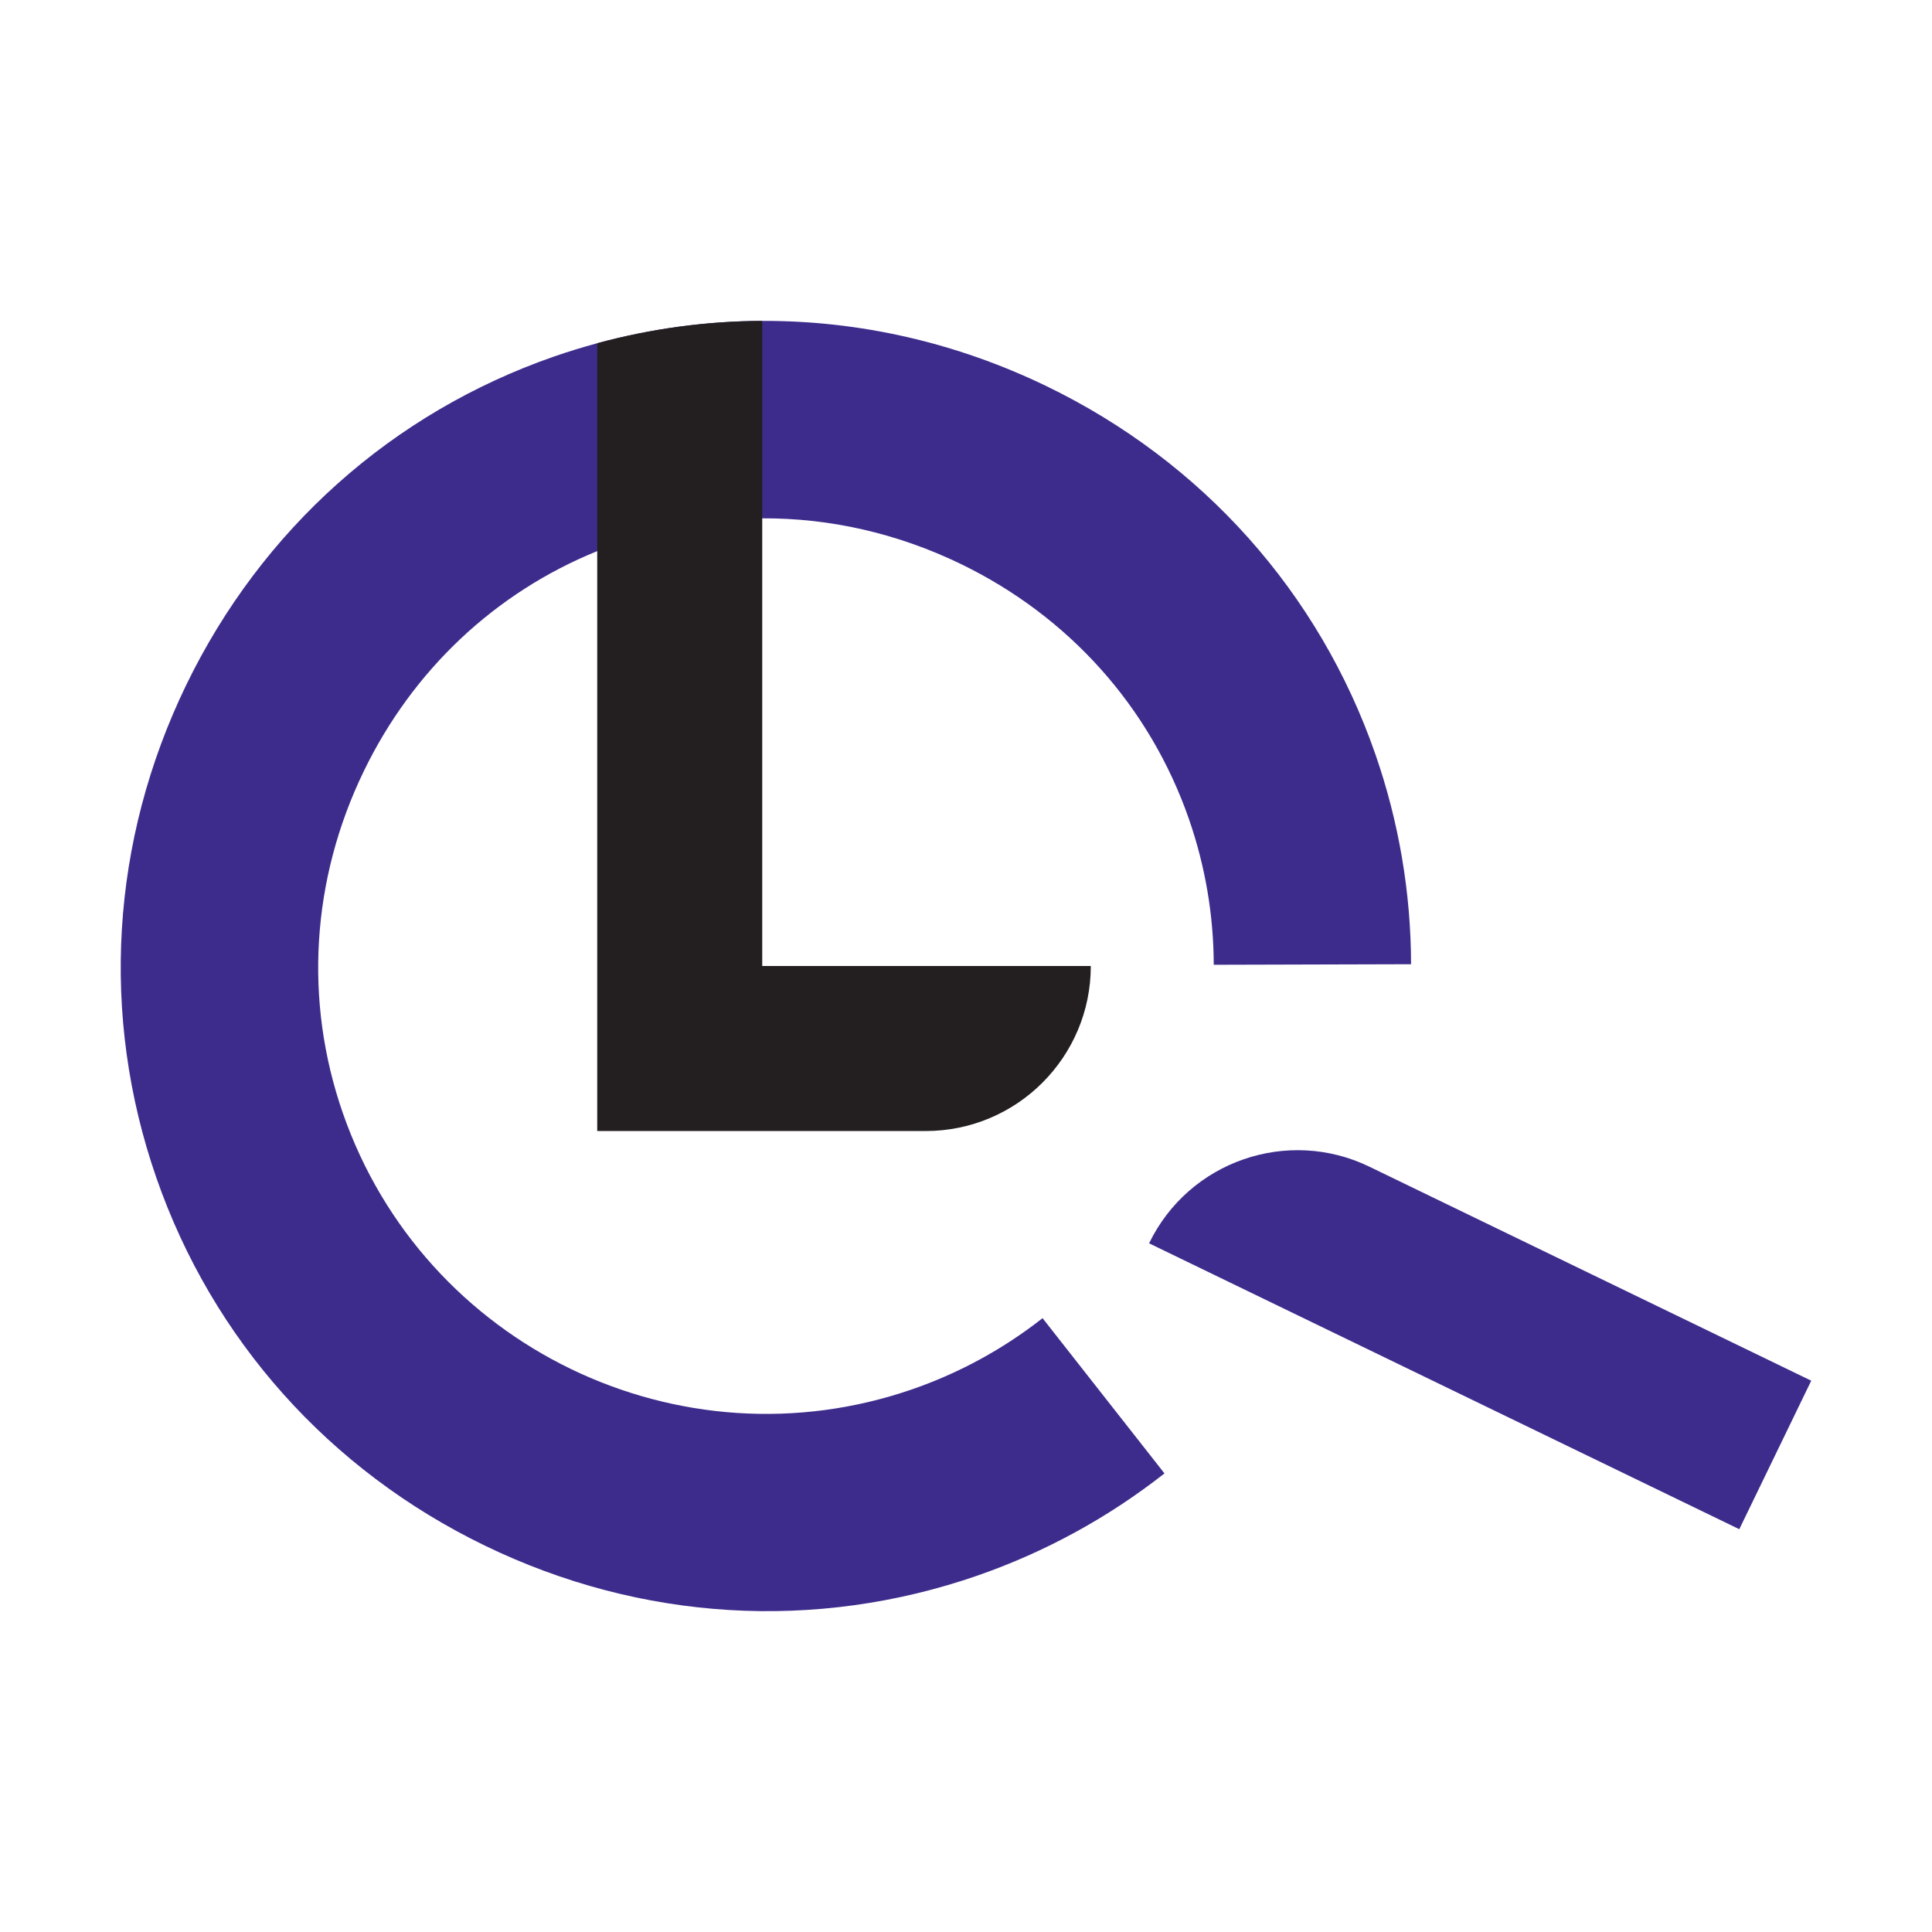
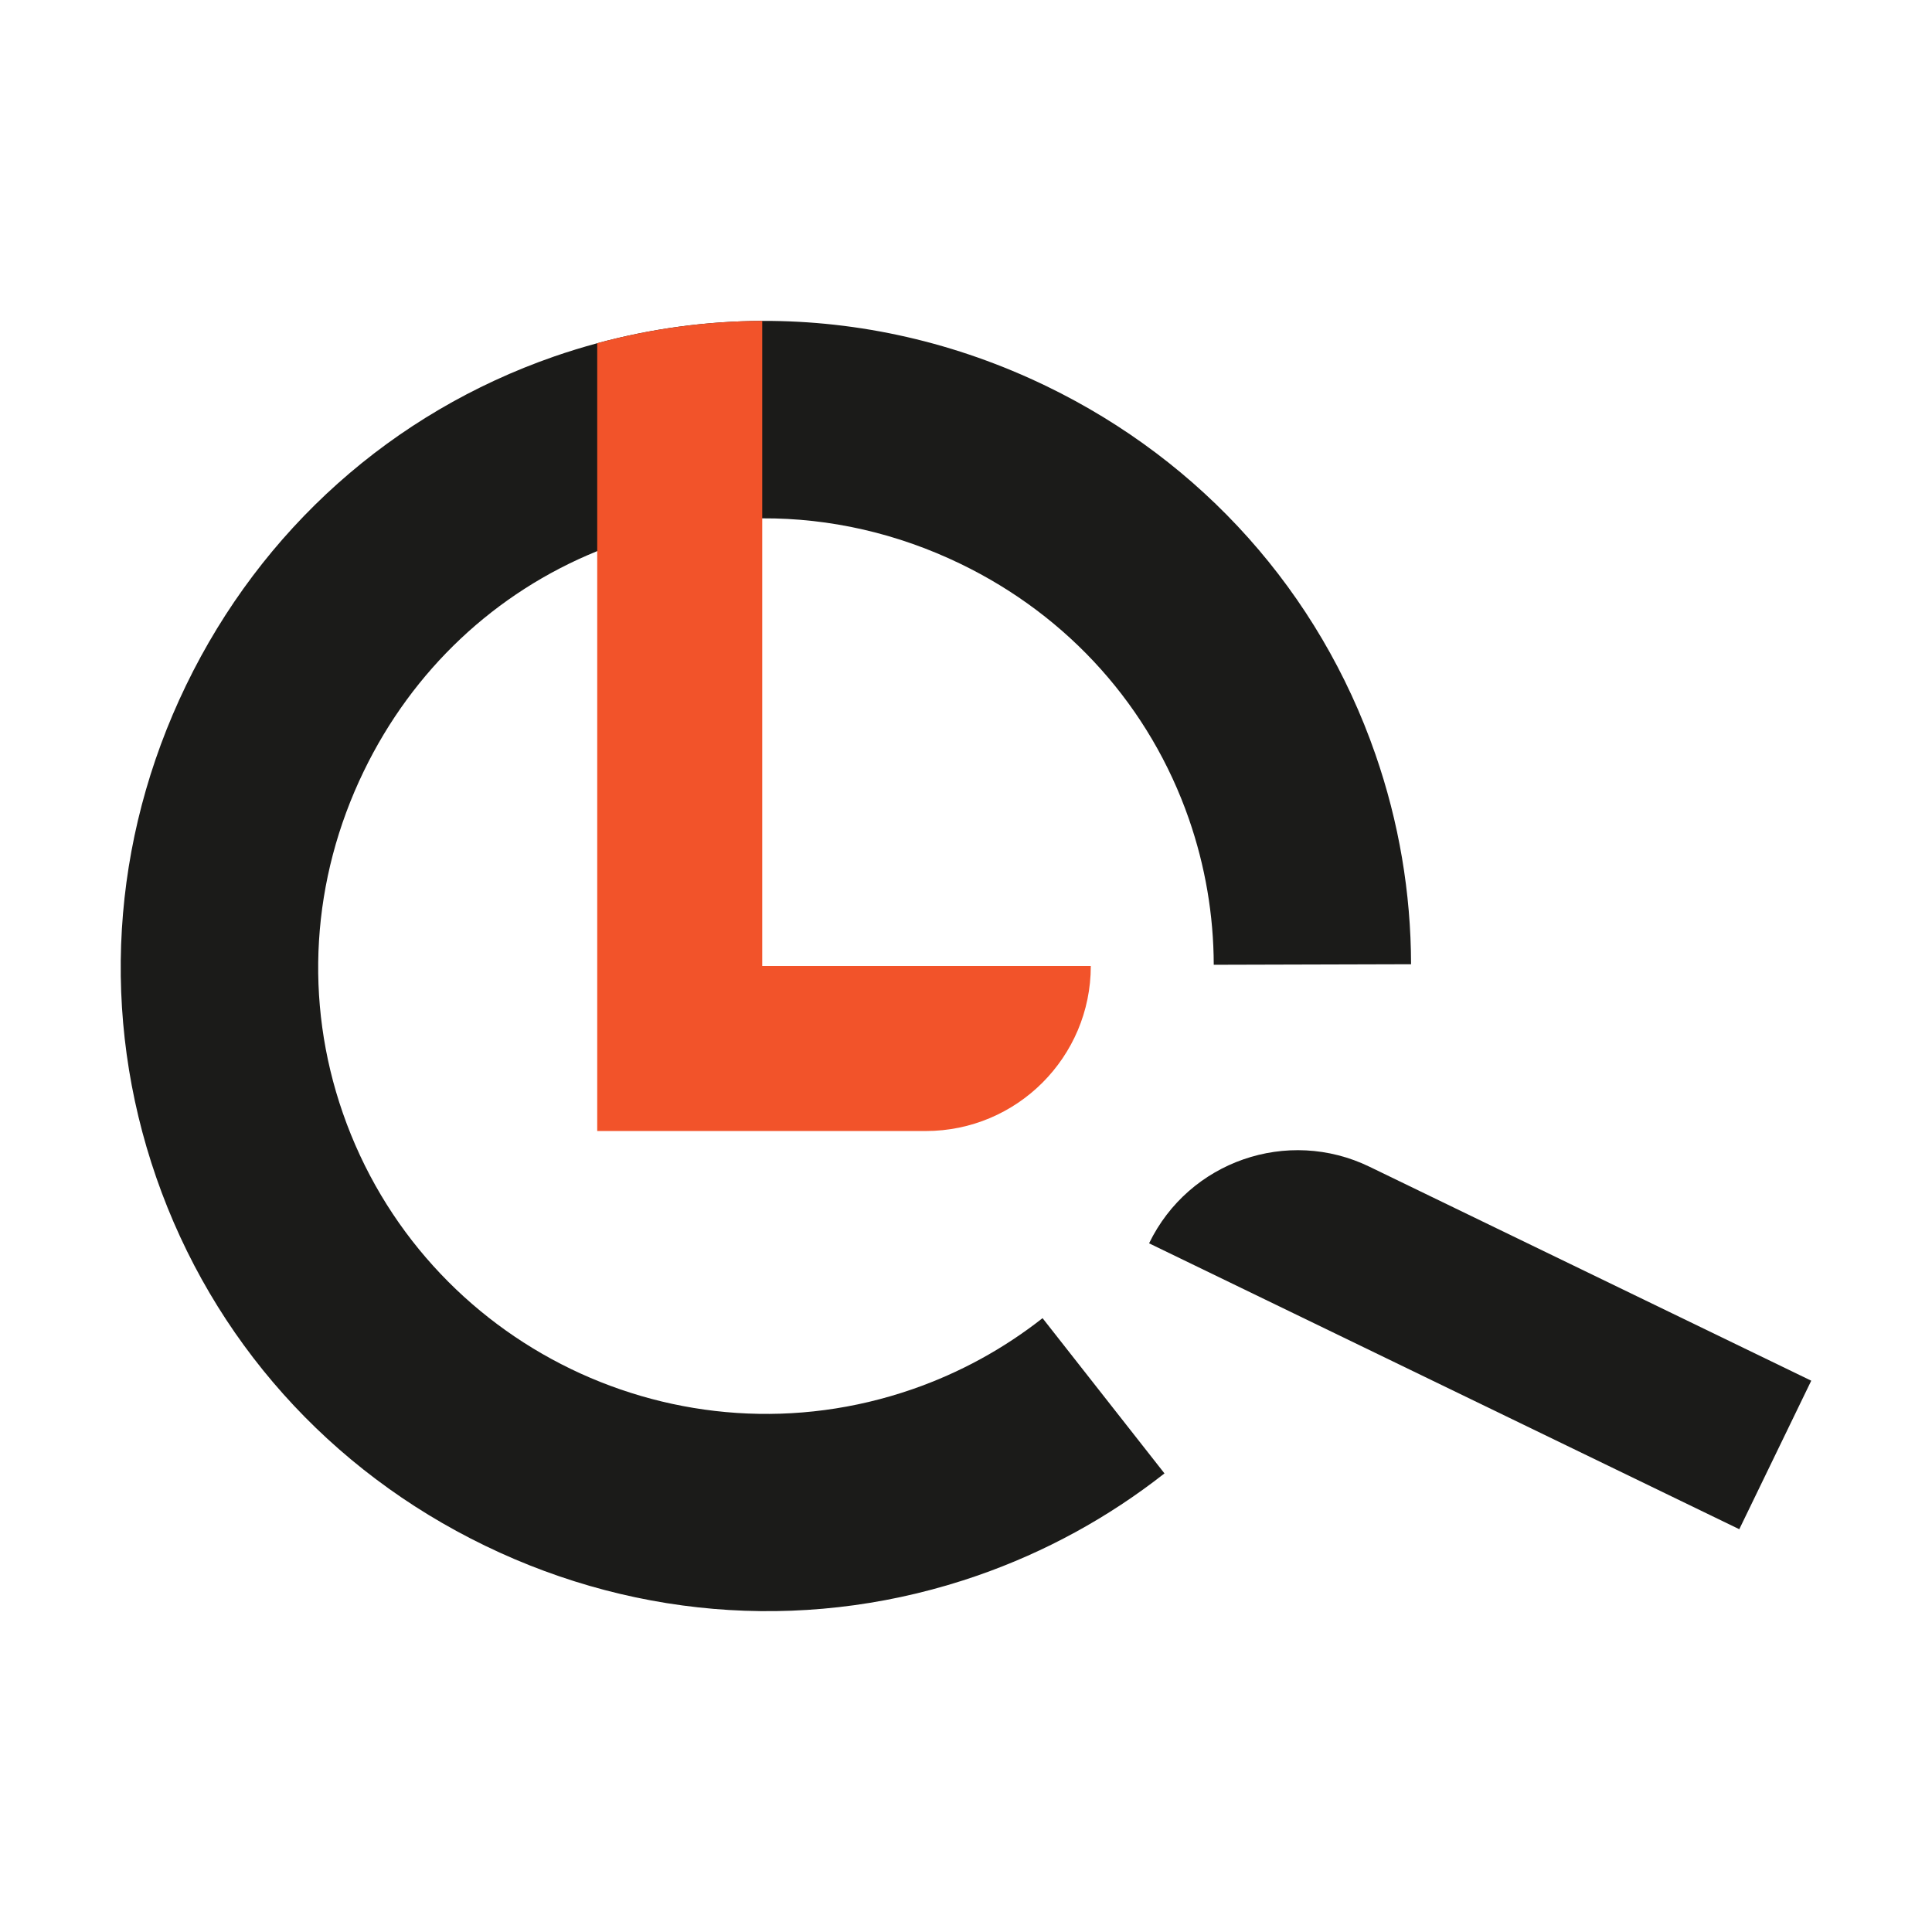
<svg xmlns="http://www.w3.org/2000/svg" viewBox="0 0 256 256">
  <style>
-     .lens { fill: #3e2c8c; }
-     .letter { fill: #231f20; }
+     .lens { fill: #1b1b19; }
+     .letter { fill: #f2532a; }
    @media (prefers-color-scheme: dark) {
-       .lens { fill: #a78bfa; }
-       .letter { fill: #eceff3; }
+       .lens { fill: #e8e6e1; }
+       .letter { fill: #f2532a; }
    }
  </style>
  <g transform="translate(16,42.52) scale(0.91064)">
    <path class="lens" d="M235.51,175.82l-85.88-41.6h0c5.78-11.94,20.15-16.93,32.08-11.14l64.27,31.13-10.47,21.61Z" />
    <path class="lens" d="M187.75,93.61l-28.71.08c-.02-7.24-1.24-14.37-3.61-21.2-5.67-16.31-17.46-29.5-33.22-37.13-9.19-4.45-19.03-6.68-28.87-6.63-7.03.03-14.06,1.22-20.85,3.58-1.07.37-2.12.77-3.16,1.19-14.85,6.03-26.84,17.3-33.97,32.03-7.63,15.75-8.72,33.41-3.05,49.72,11.79,33.95,49,51.97,82.94,40.18,6.84-2.38,13.19-5.85,18.88-10.32l17.74,22.59c-8.2,6.44-17.35,11.44-27.19,14.86-23.56,8.18-49.01,6.64-71.67-4.34-22.66-10.97-39.65-29.99-47.83-53.54C-3,101.12-1.46,75.67,9.51,53.01,20.49,30.35,39.51,13.36,63.06,5.18c2.08-.72,4.17-1.36,6.27-1.93C77.23,1.11,85.29.03,93.34,0c14.13-.05,28.23,3.14,41.39,9.51,11.33,5.49,21.24,12.99,29.34,22.06,8.1,9.07,14.4,19.71,18.49,31.49,3.42,9.85,5.17,20.13,5.19,30.55Z" />
    <path class="letter" d="M141.15,93.87c0,6.63-2.69,12.63-7.04,16.98-4.34,4.34-10.35,7.03-16.98,7.03h-47.8V3.25C77.23,1.11,85.29.03,93.34,0v93.87h47.81Z" />
  </g>
</svg>
